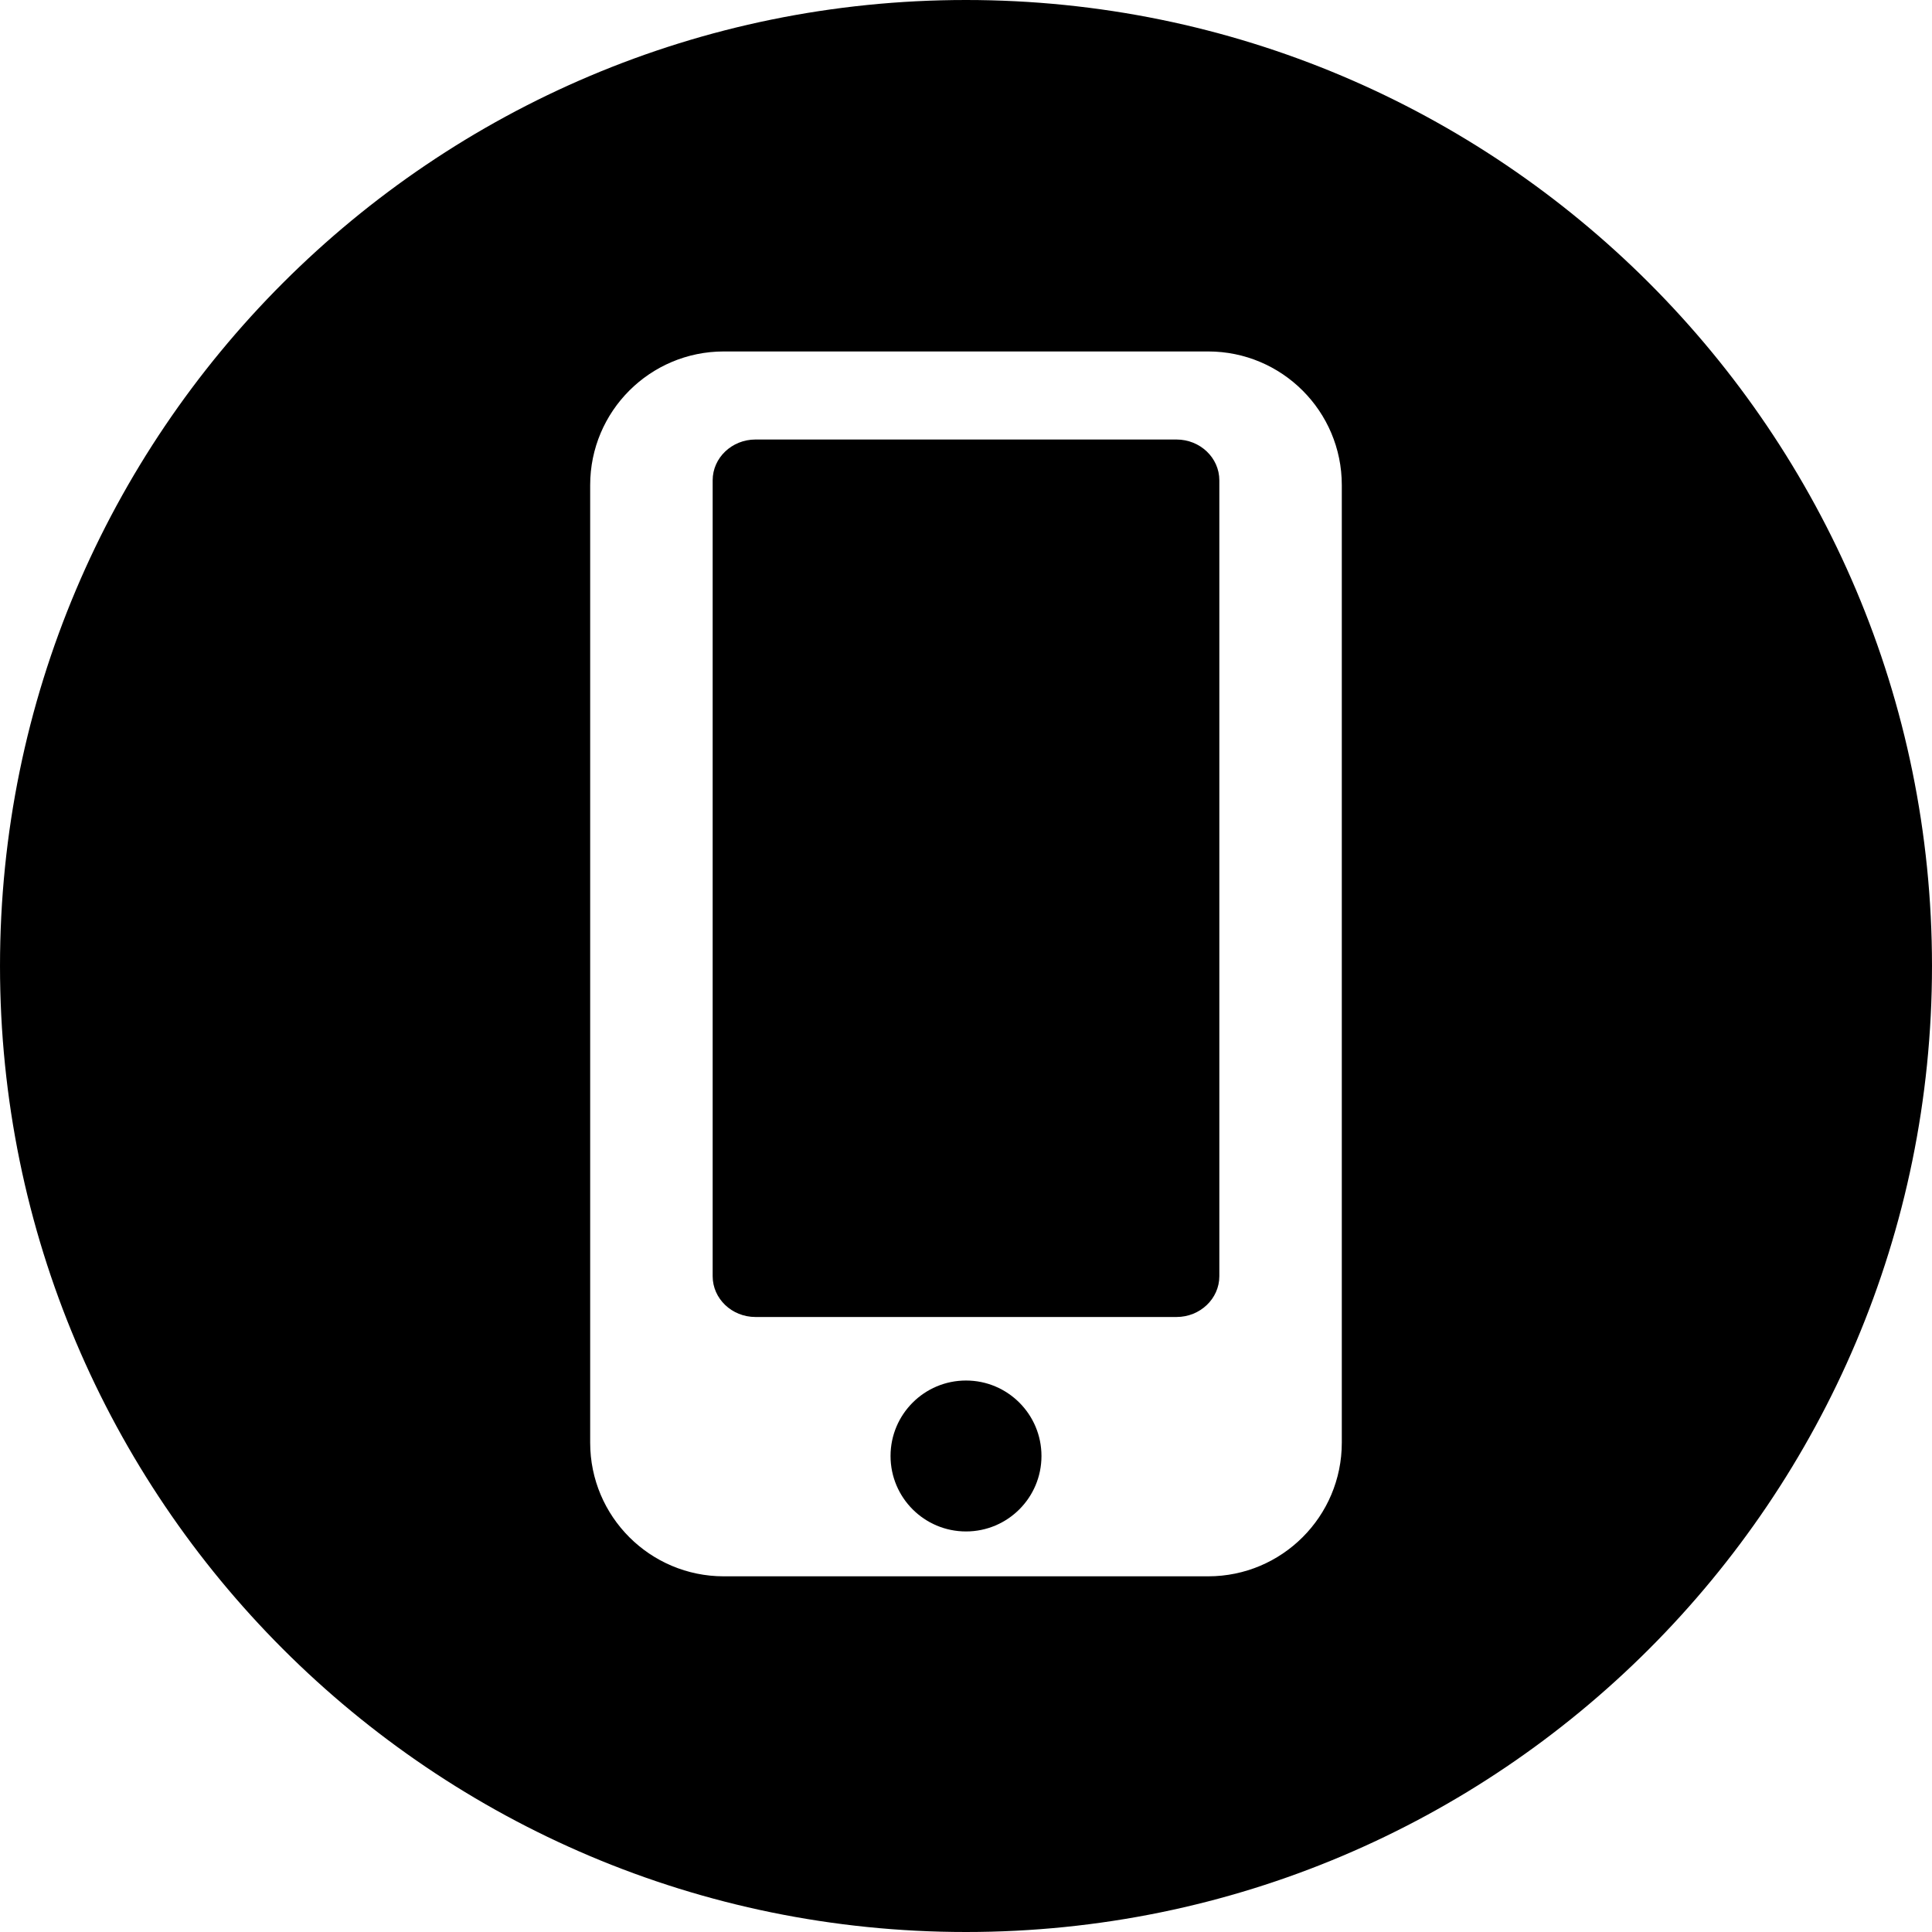
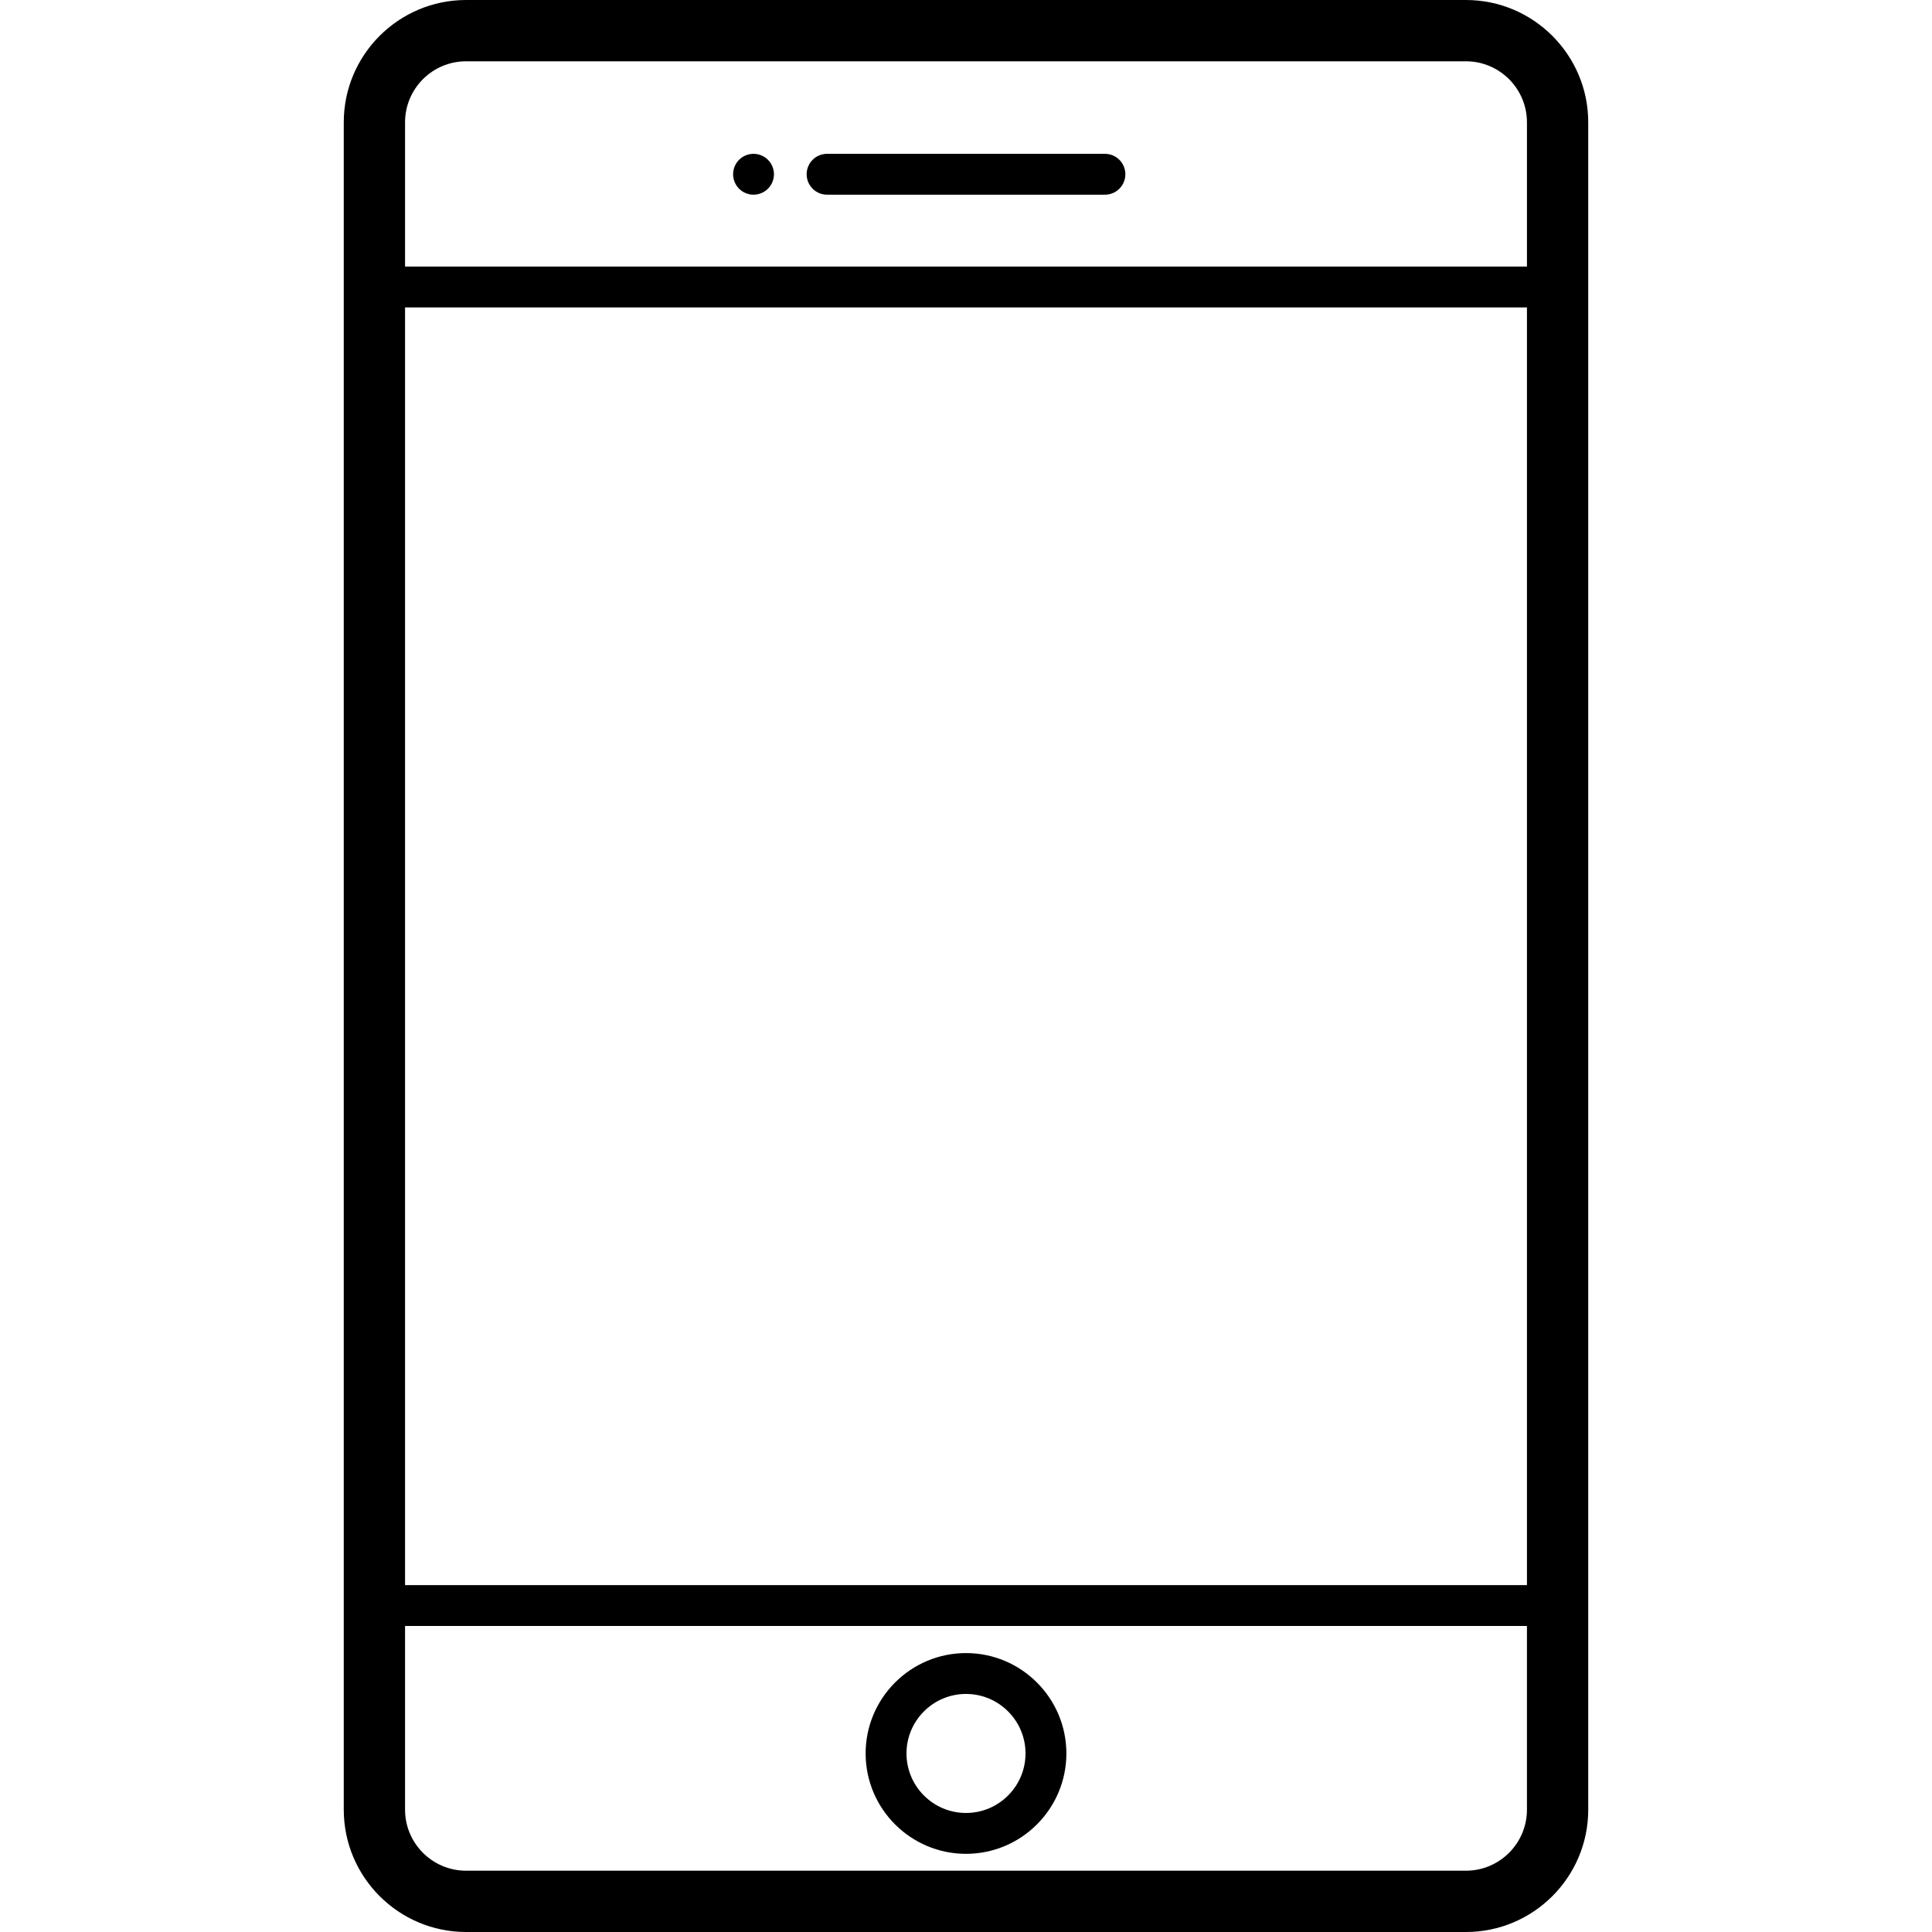
- <svg xmlns="http://www.w3.org/2000/svg" id="main" viewBox="0 0 300 300">
+ <svg xmlns="http://www.w3.org/2000/svg" version="1.1" id="main" viewBox="0 0 472.811 472.811" enable-background="new 0 0 472.811 472.811">
  <g>
-     <circle cx="150.001" cy="226.085" r="11.718" />
-     <path d="M182.691,68.248h-65.382c-3.665,0-6.647,2.843-6.647,6.331v123.592c0,3.491,2.98,6.331,6.647,6.331h65.382     c3.665,0,6.647-2.843,6.647-6.331V74.579C189.336,71.088,186.356,68.248,182.691,68.248z" />
-     <path d="M149.996,0C67.157,0,0.001,67.161,0.001,149.997S67.157,300,149.996,300s150.003-67.163,150.003-150.003     S232.835,0,149.996,0z M208.354,224.021c0,11.458-9.29,20.749-20.749,20.749h-75.214c-11.458,0-20.749-9.29-20.749-20.749V75.323     c0-11.458,9.29-20.749,20.749-20.749h75.214c11.458,0,20.749,9.29,20.749,20.749V224.021z" />
+     <path d="M358.75,0H114.061C97.555,0,84.128,13.428,84.128,29.934v412.944c0,16.505,13.428,29.934,29.934,29.934H358.75   c16.506,0,29.934-13.428,29.934-29.934V29.934C388.683,13.428,375.256,0,358.75,0z M99.128,75.236h274.556v312.687H99.128V75.236z    M114.061,15H358.75c8.234,0,14.934,6.699,14.934,14.934v35.302H99.128V29.934C99.128,21.699,105.827,15,114.061,15z    M358.75,457.811H114.061c-8.234,0-14.934-6.699-14.934-14.934v-44.955h274.556v44.955   C373.683,451.112,366.984,457.811,358.75,457.811z" />
+     <path d="m236.406,404.552c-13.545,0-24.564,11.02-24.564,24.565s11.02,24.564 24.564,24.564 24.564-11.02 24.564-24.564-11.019-24.565-24.564-24.565zm0,39.129c-8.031,0-14.564-6.534-14.564-14.564 0-8.031 6.533-14.565 14.564-14.565s14.564,6.534 14.564,14.565c0,8.03-6.533,14.564-14.564,14.564z" />
+     <path d="m202.406,47.645h68c2.762,0 5-2.239 5-5s-2.238-5-5-5h-68c-2.762,0-5,2.239-5,5s2.238,5 5,5z" />
+     <path d="m184.409,47.645c1.31,0 2.6-0.53 3.53-1.46 0.93-0.94 1.47-2.22 1.47-3.54s-0.54-2.6-1.47-3.54c-0.931-0.93-2.221-1.46-3.53-1.46-1.32,0-2.601,0.53-3.54,1.46-0.93,0.93-1.46,2.22-1.46,3.54s0.53,2.6 1.46,3.54c0.93,0.93 2.22,1.46 3.54,1.46z" />
  </g>
</svg>
